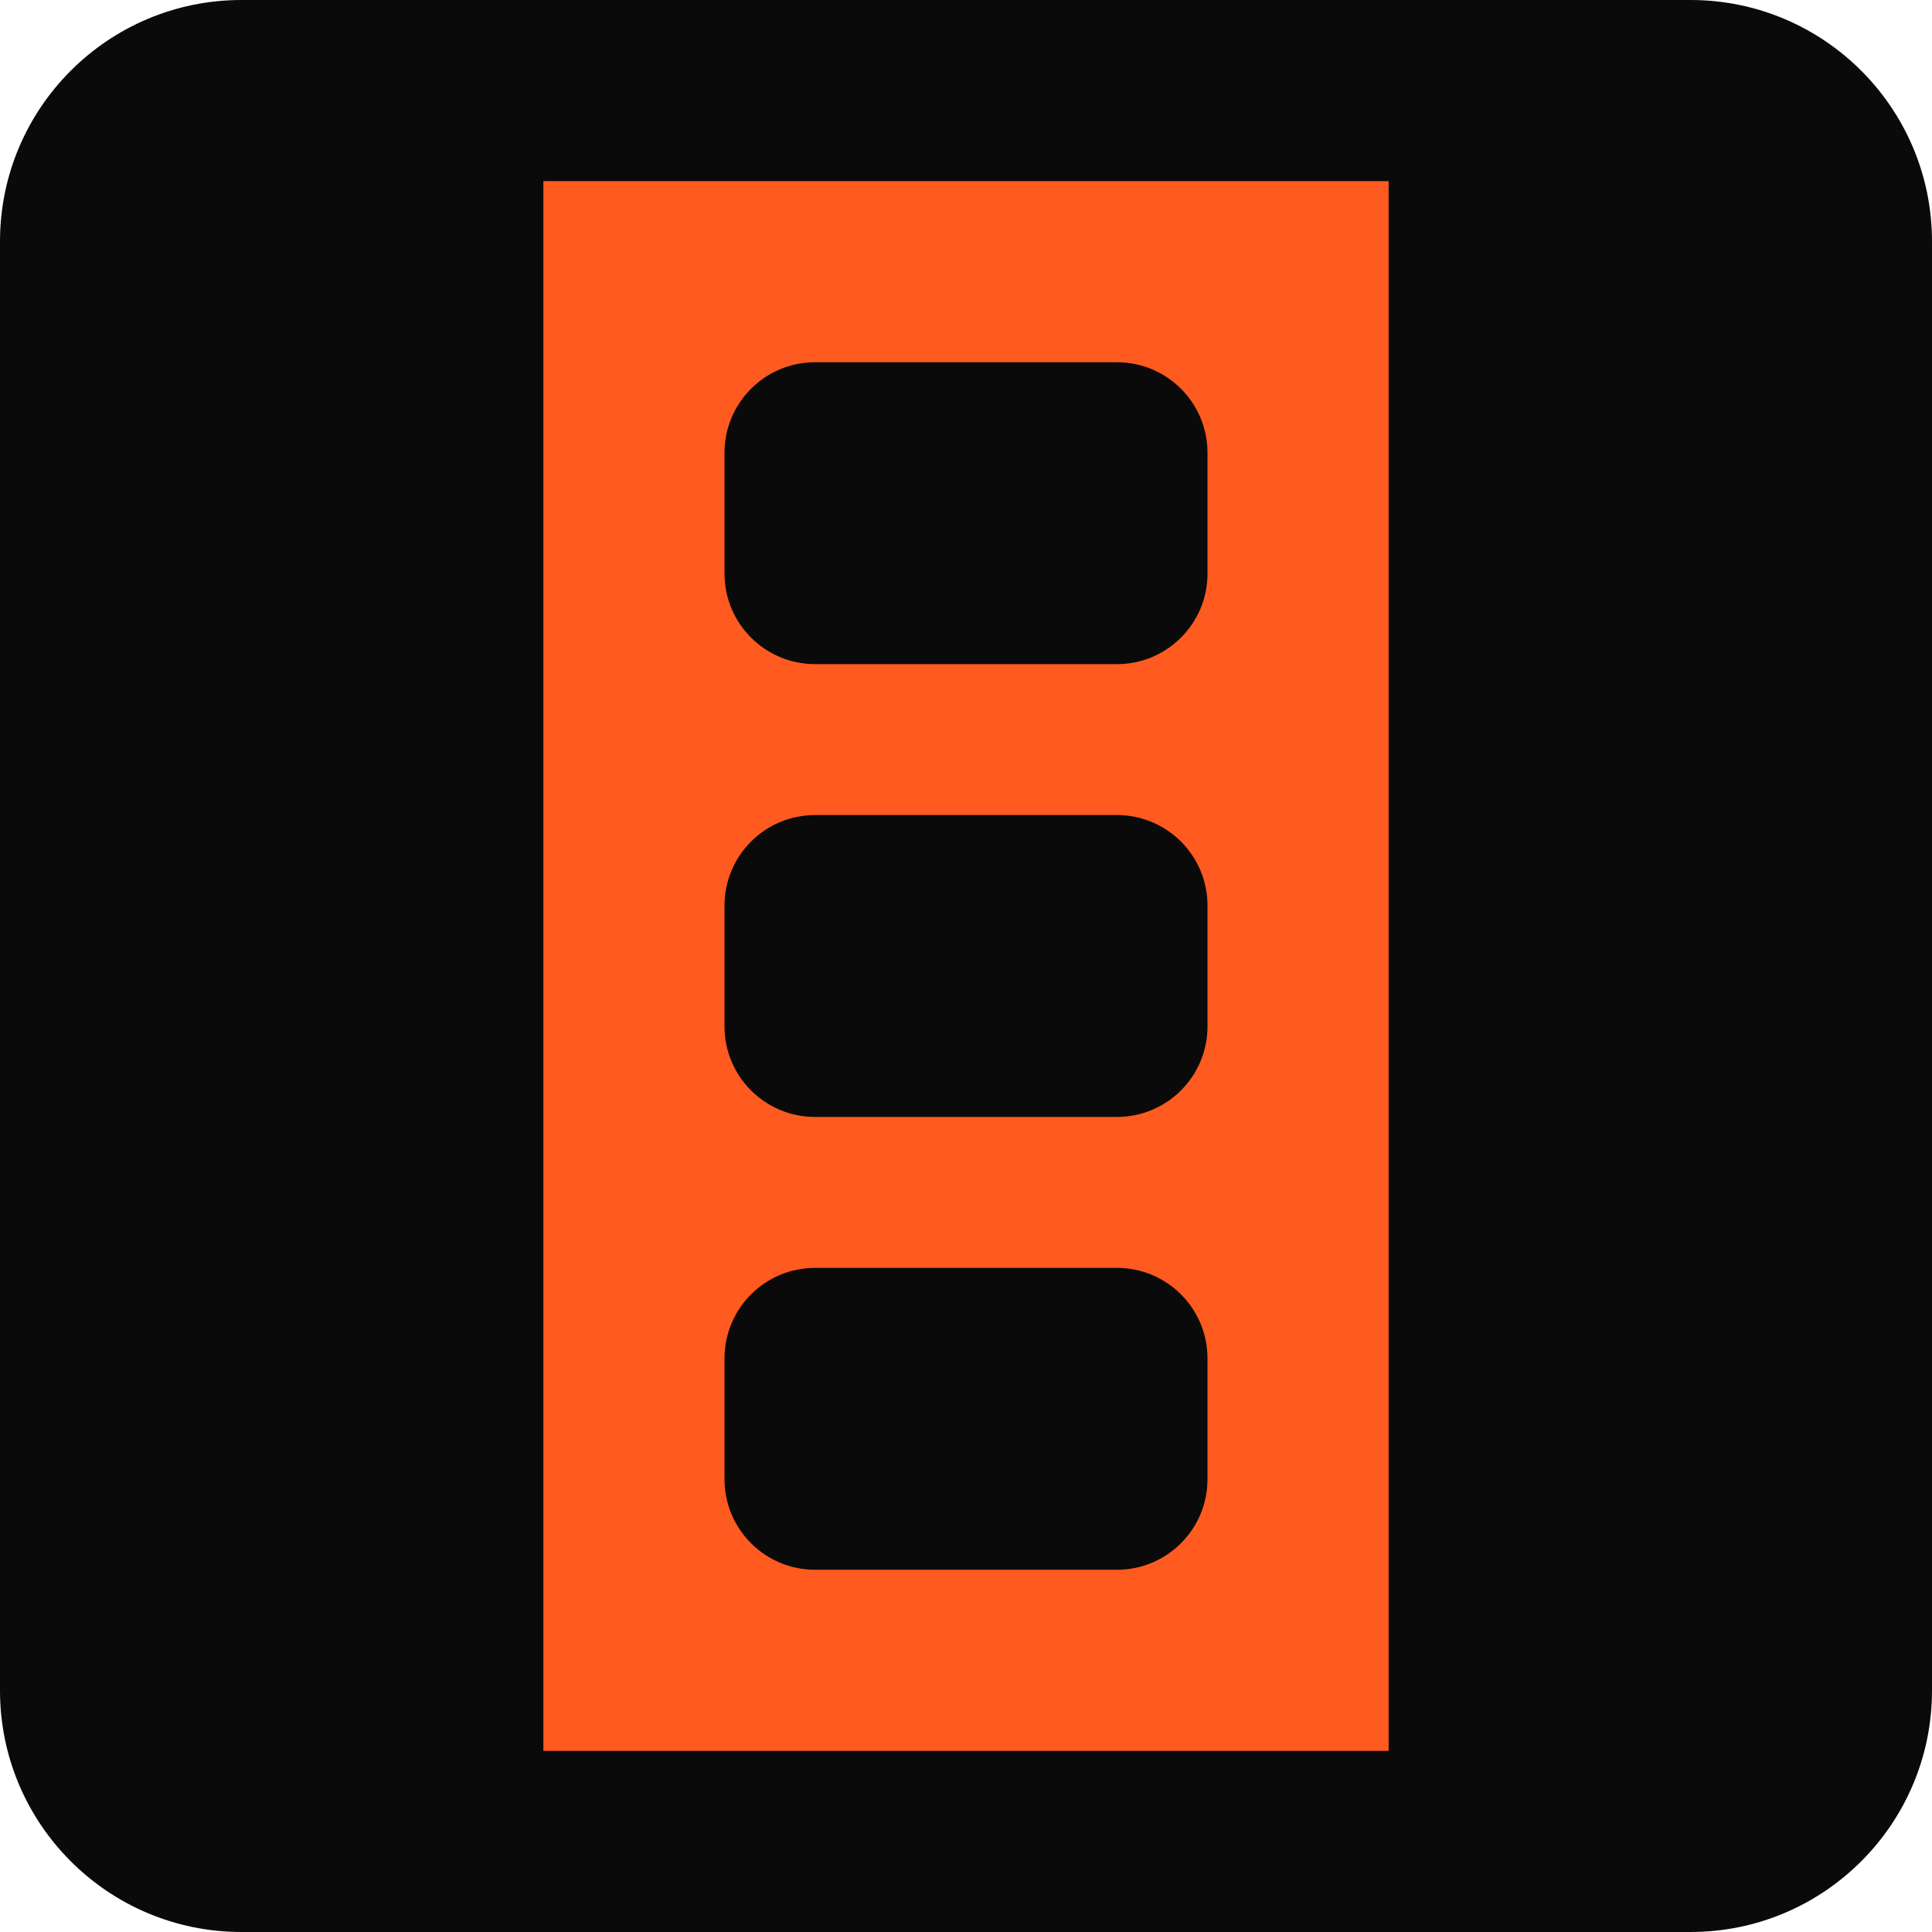
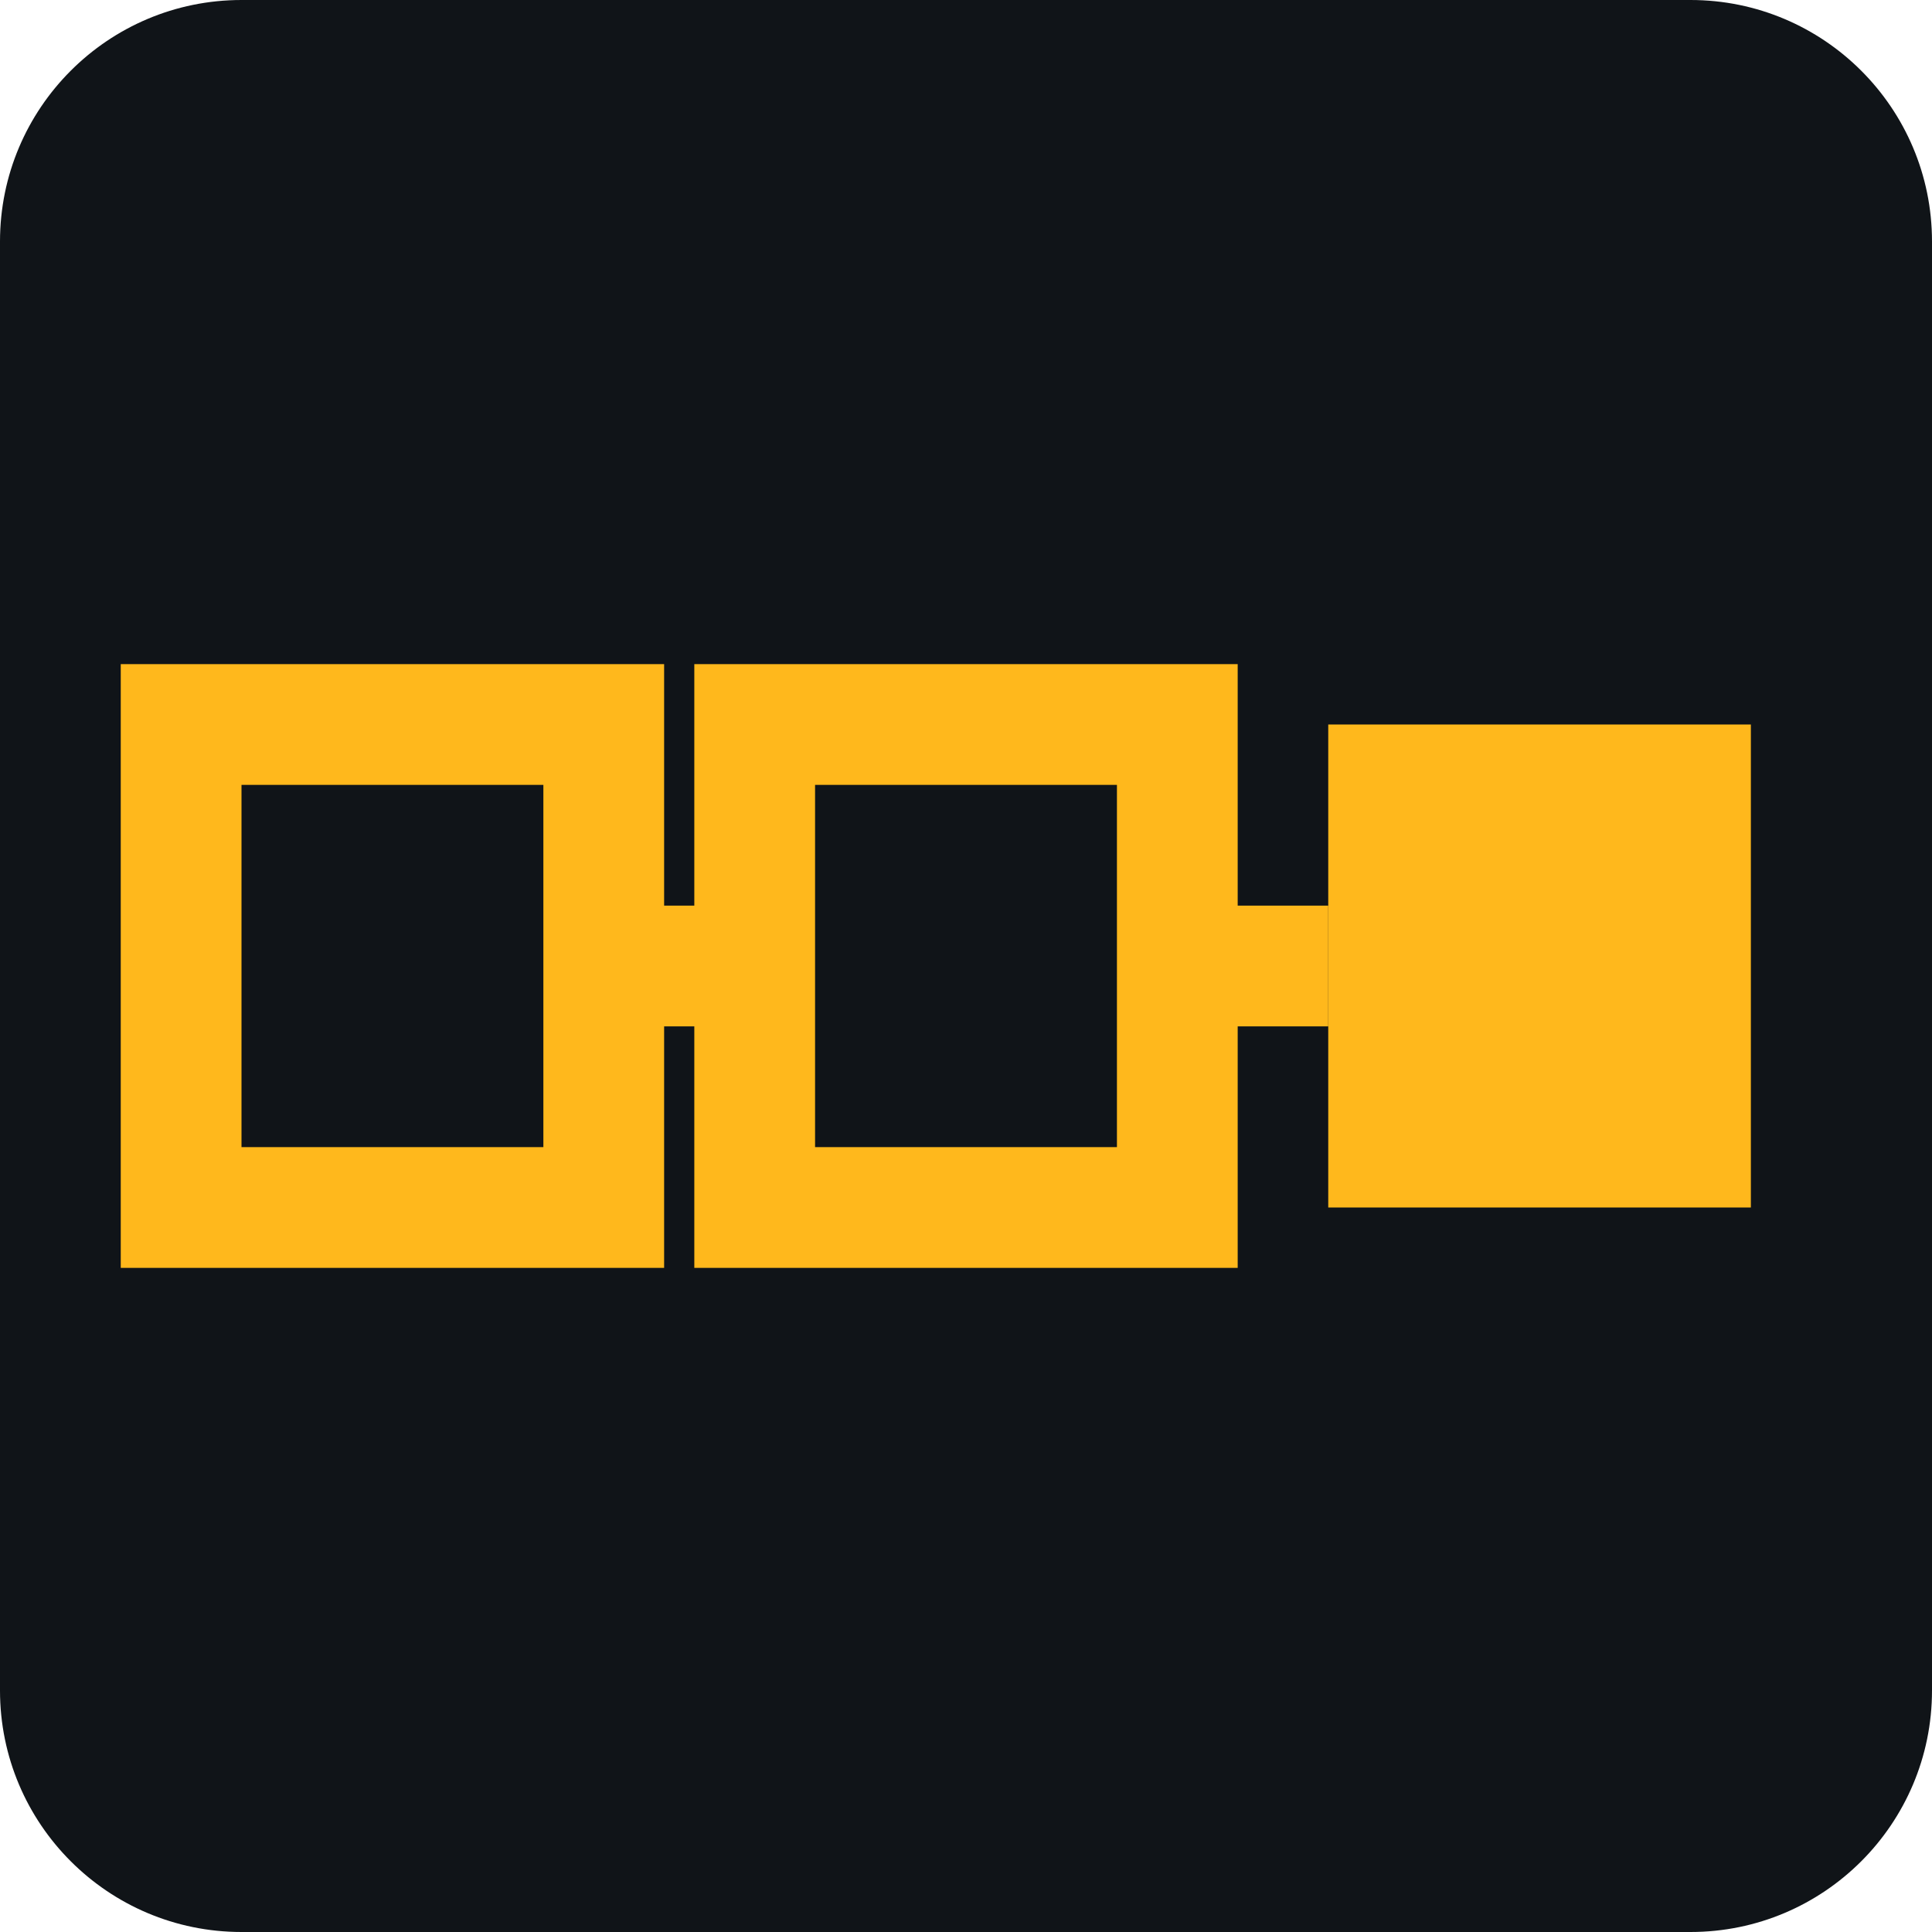
- <svg xmlns="http://www.w3.org/2000/svg" viewBox="0 0 32 32">
-   <rect width="32" height="32" rx="4" fill="#0a0a0a" />
-   <rect x="9" y="3" width="14" height="26" fill="#ff5a1f" />
-   <rect x="12" y="6" width="8" height="5" rx="1.5" fill="#0a0a0a" />
-   <rect x="12" y="13.5" width="8" height="5" rx="1.5" fill="#0a0a0a" />
-   <rect x="12" y="21" width="8" height="5" rx="1.5" fill="#0a0a0a" />
+ <svg xmlns="http://www.w3.org/2000/svg" viewBox="0 0 64 64">
+   <rect width="64" height="64" rx="8" fill="#101418" />
+   <g fill="none" stroke="#ffb81c" stroke-width="4">
+     <rect x="6" y="24" width="14" height="16" />
+     <rect x="25" y="24" width="14" height="16" />
+     <path d="M20 32h5M39 32h5" />
+   </g>
+   <rect x="44" y="24" width="14" height="16" fill="#ffb81c" />
</svg>
